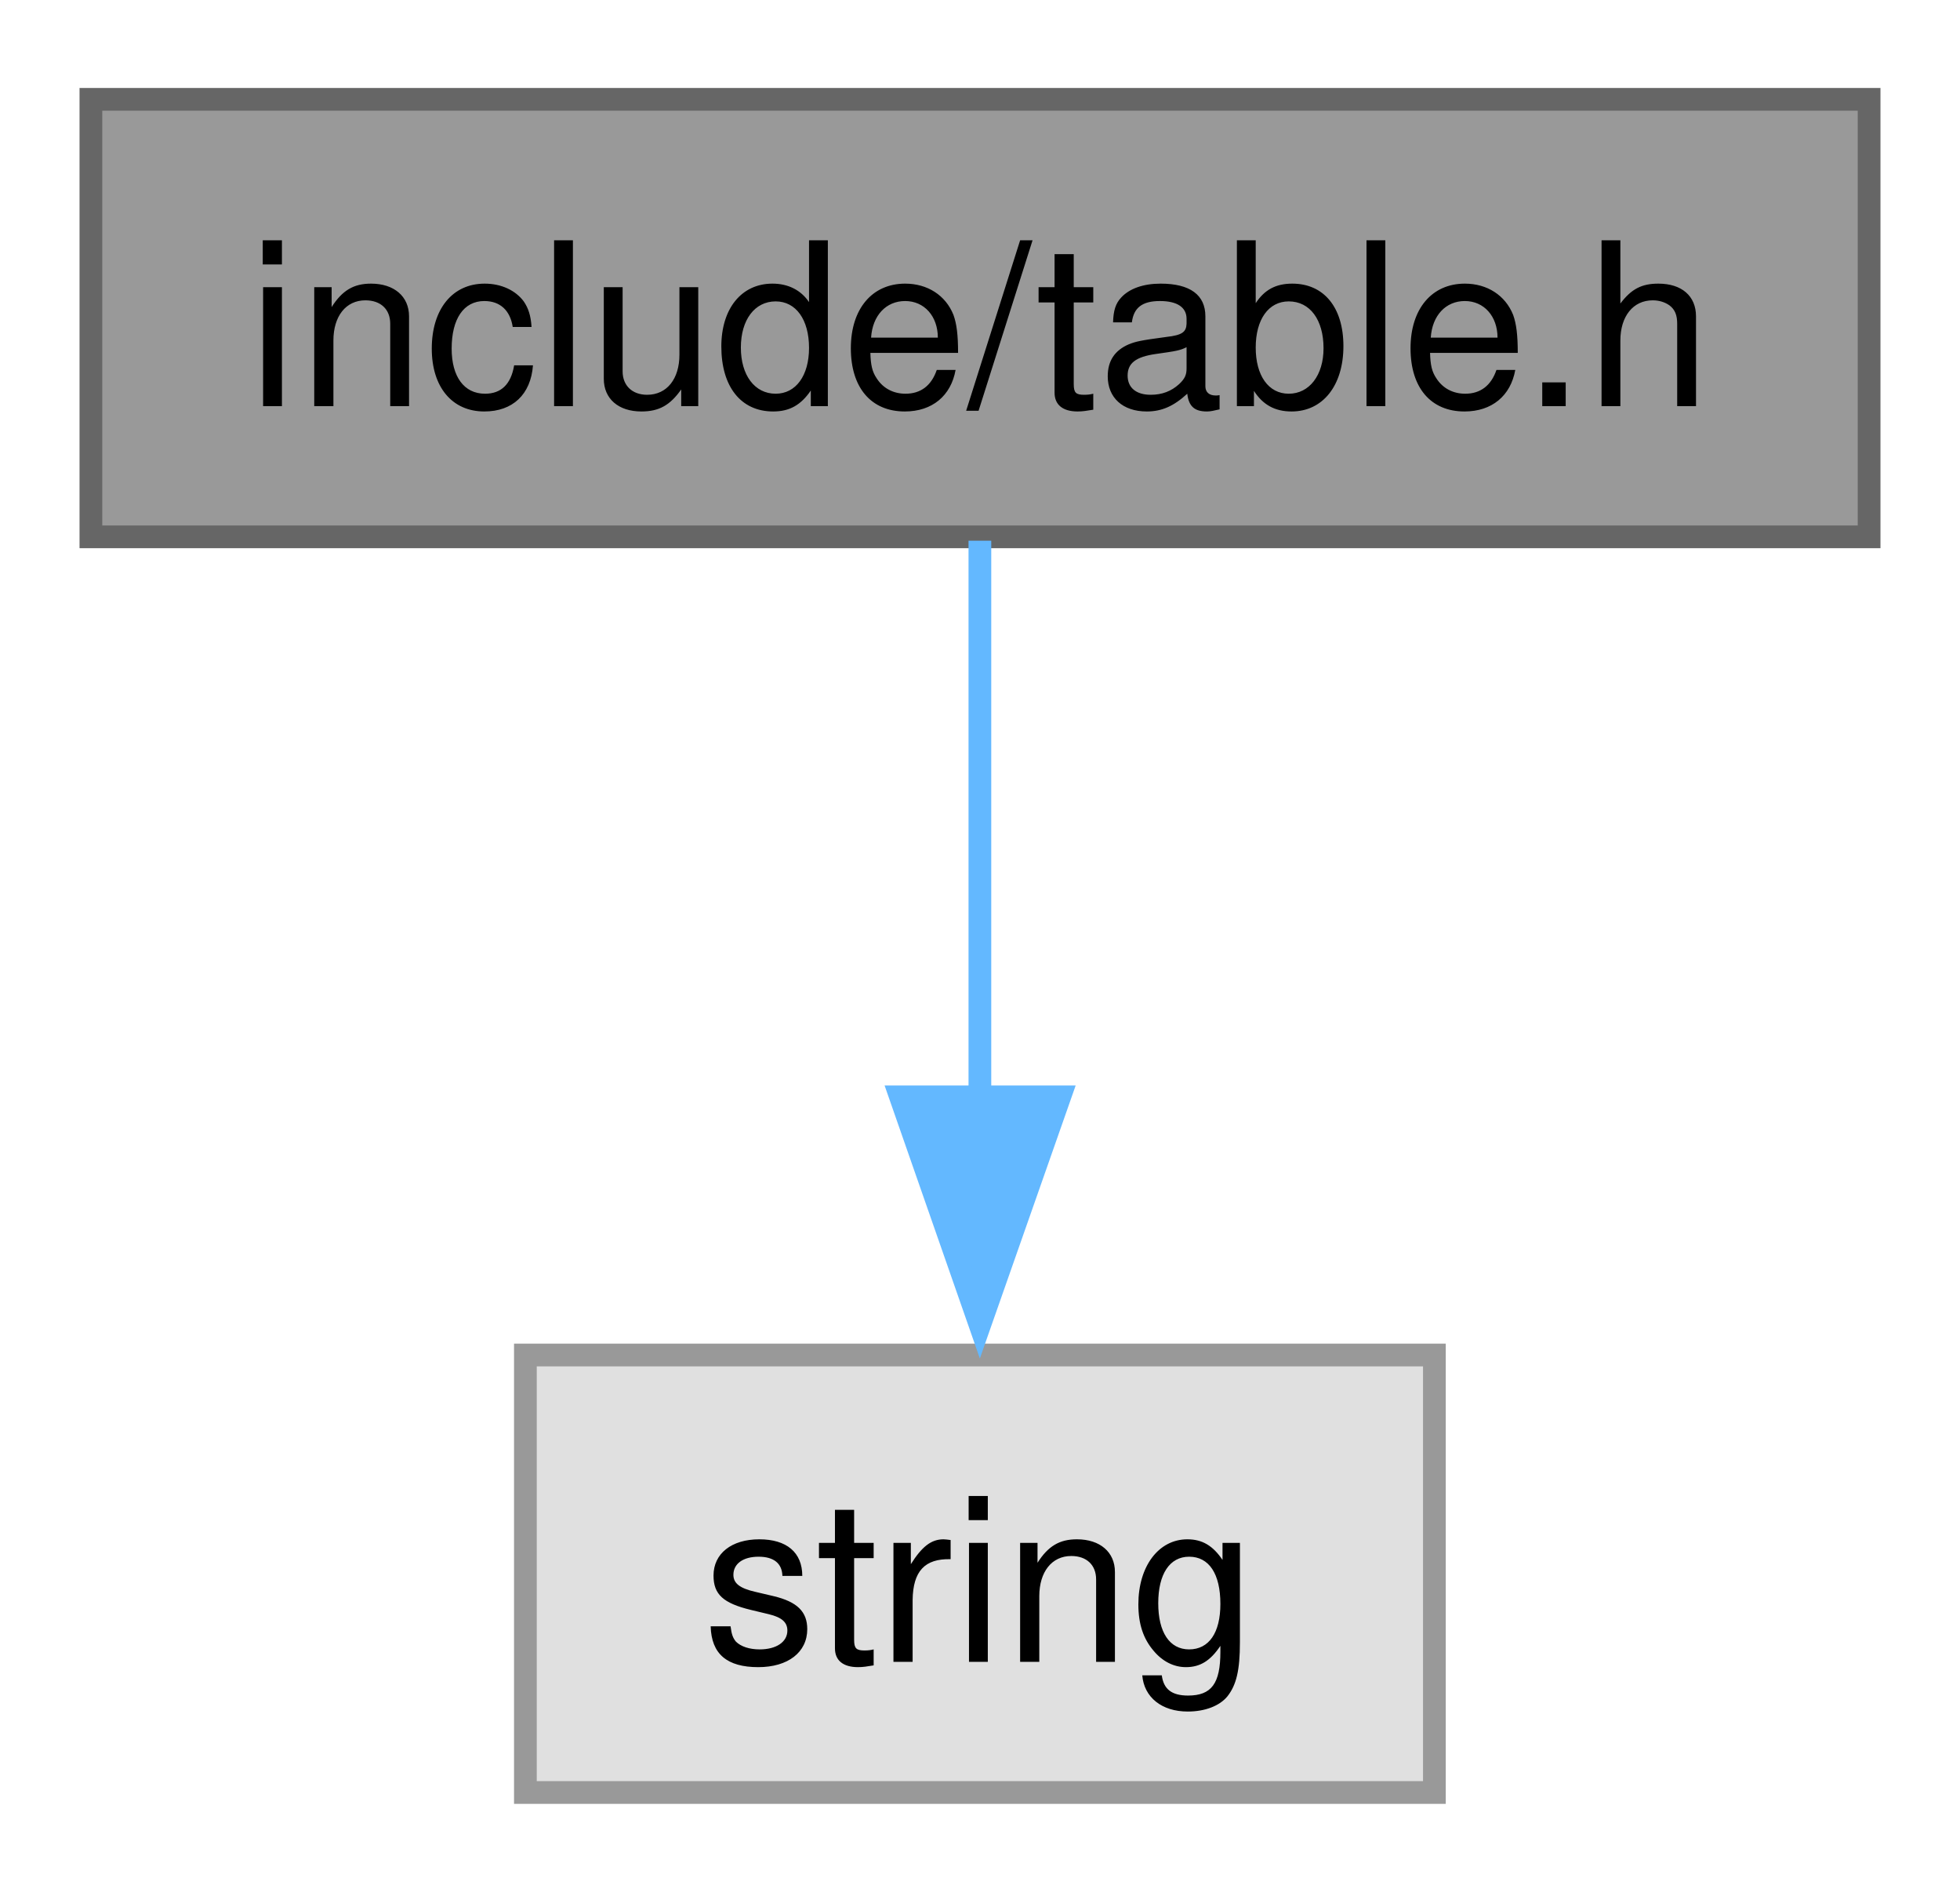
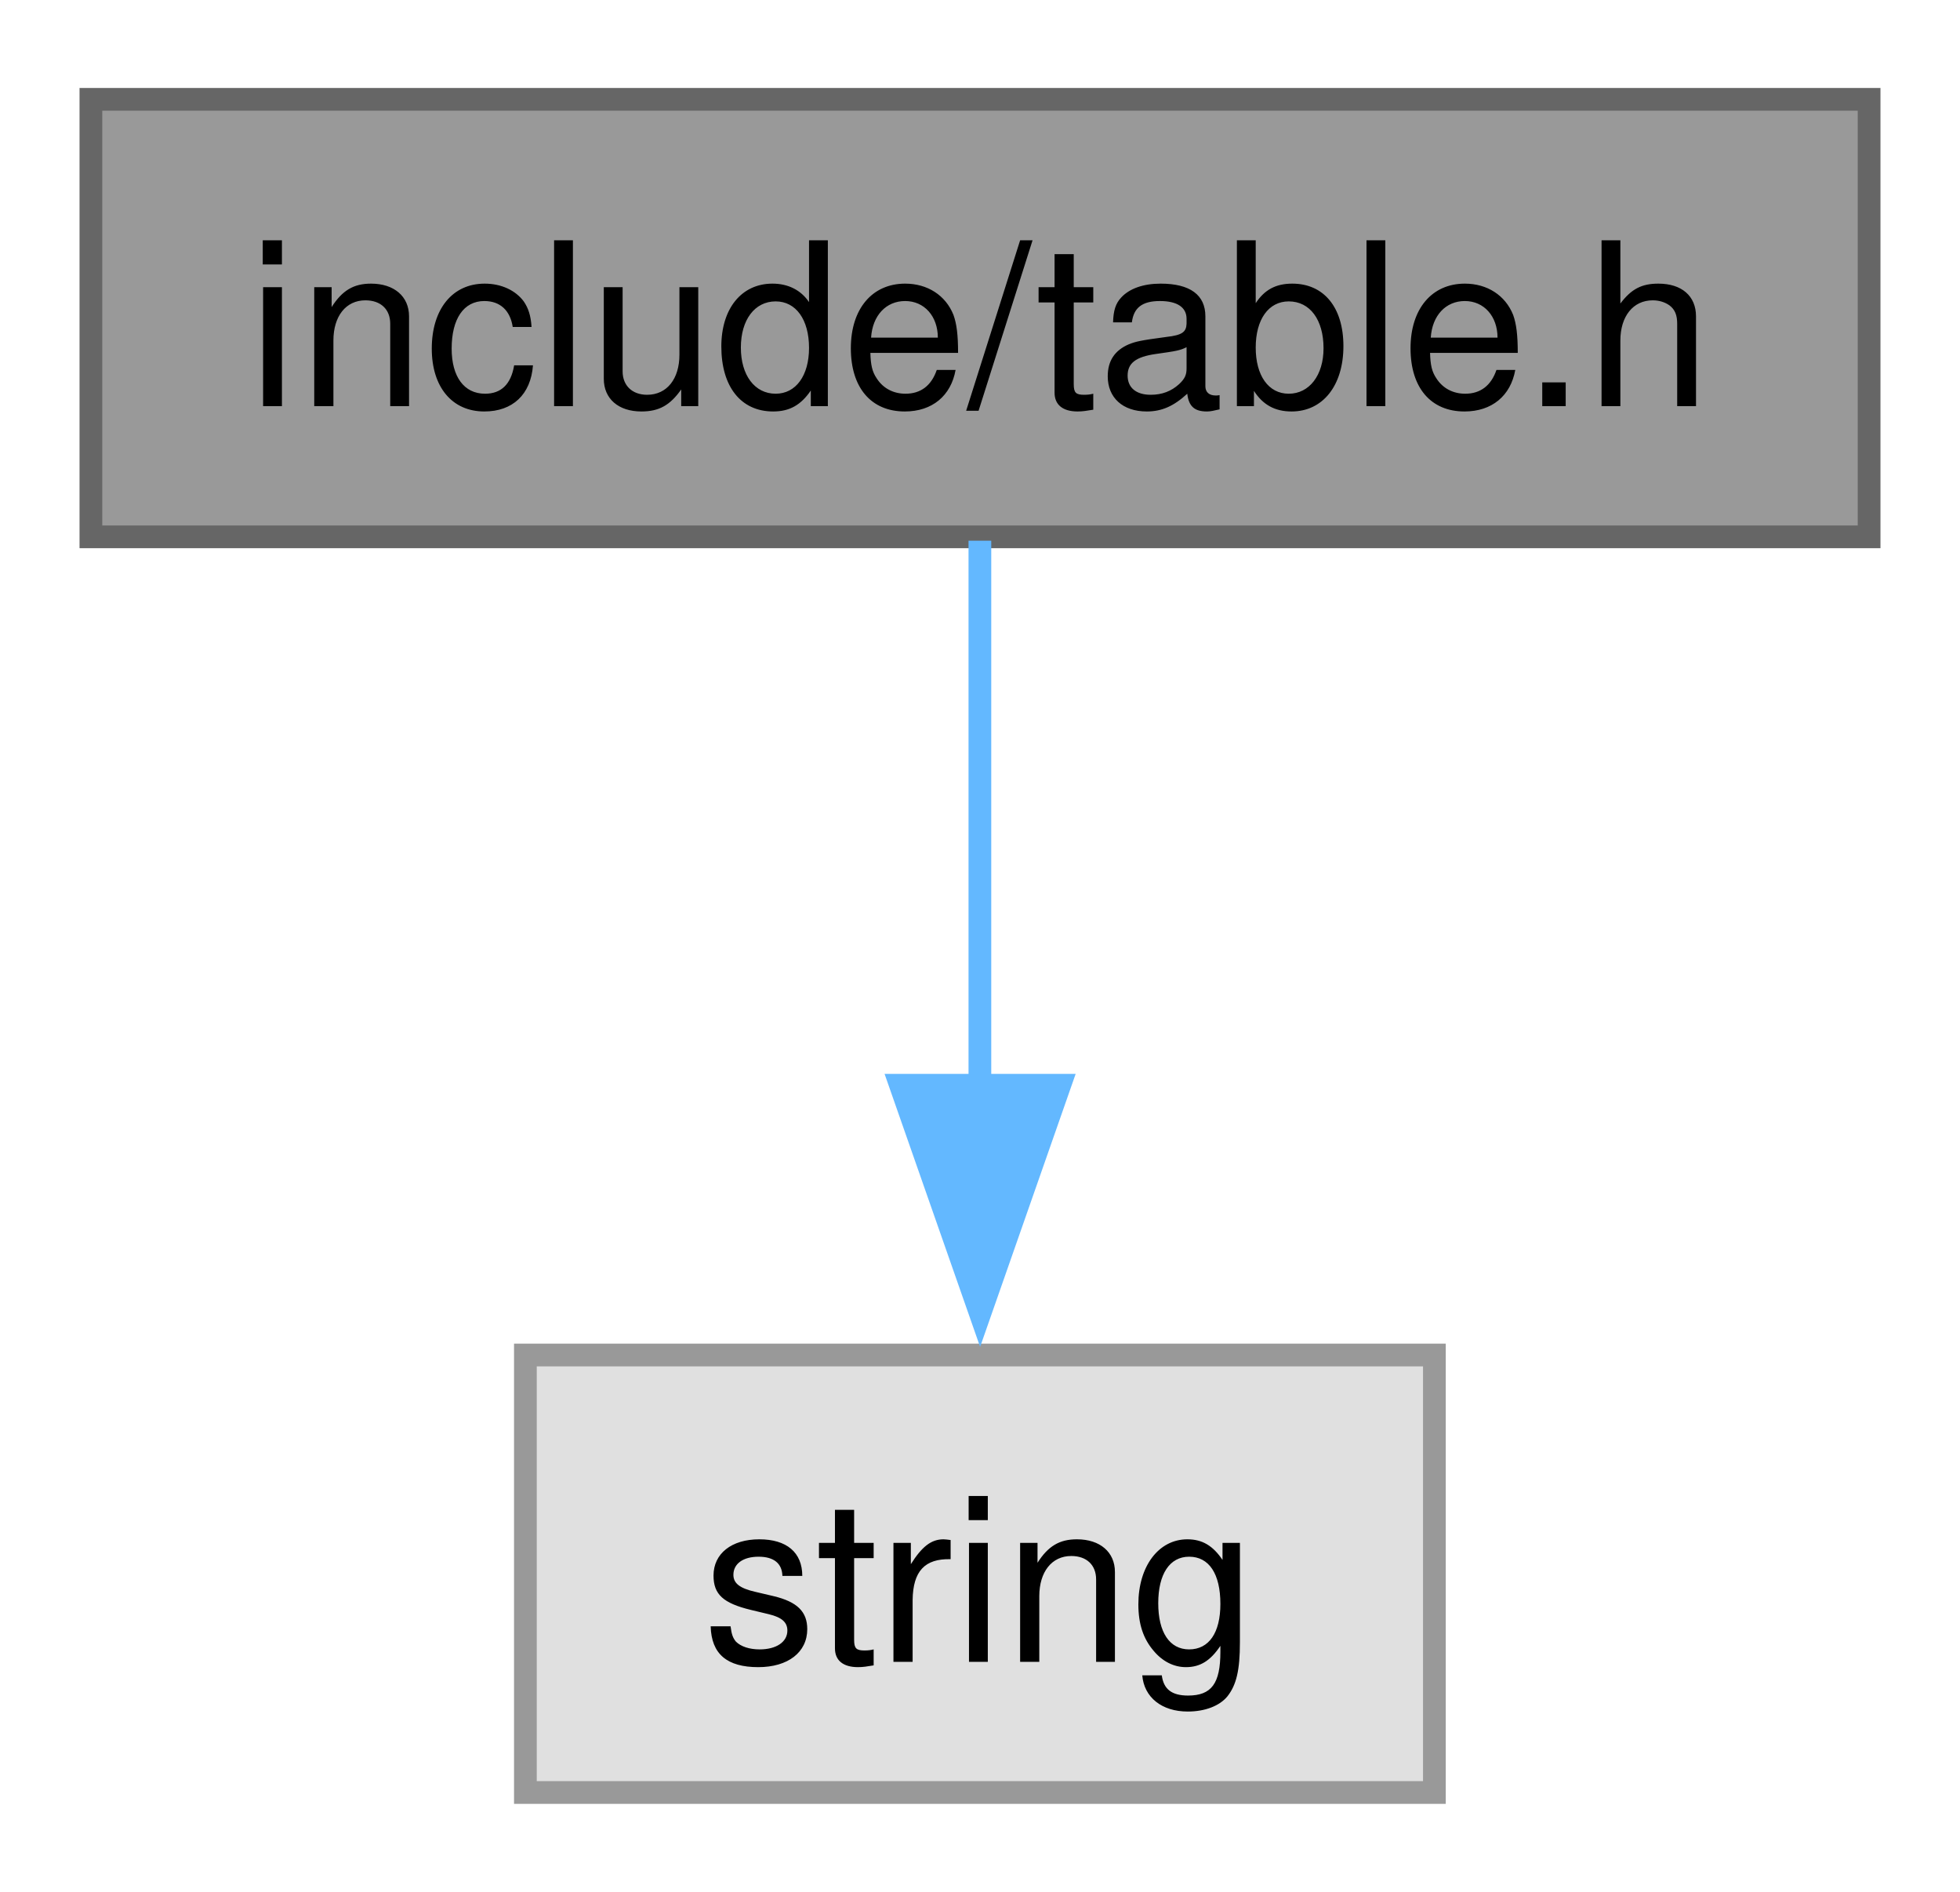
<svg xmlns="http://www.w3.org/2000/svg" xmlns:xlink="http://www.w3.org/1999/xlink" width="86pt" height="83pt" viewBox="0.00 0.00 86.25 82.50">
  <g id="graph0" class="graph" transform="scale(1 1) rotate(0) translate(4 78.5)">
    <g id="Node000001" class="node">
      <g id="a_Node000001">
        <a xlink:title=" ">
          <polygon fill="#999999" stroke="#666666" points="78.25,-74.5 0,-74.5 0,-55.25 78.25,-55.25 78.25,-74.5" />
          <text text-anchor="middle" x="39.12" y="-61" font-family="Helvetica,sans-Serif" font-size="10.00">include/table.h</text>
        </a>
      </g>
    </g>
    <g id="Node000002" class="node">
      <g id="a_Node000002">
        <a xlink:title=" ">
          <polygon fill="#e0e0e0" stroke="#999999" points="59.12,-19.25 19.12,-19.25 19.12,0 59.12,0 59.12,-19.25" />
          <text text-anchor="middle" x="39.12" y="-5.75" font-family="Helvetica,sans-Serif" font-size="10.00">string</text>
        </a>
      </g>
    </g>
    <g id="edge1_Node000001_Node000002" class="edge">
      <g id="a_edge1_Node000001_Node000002">
        <a xlink:title=" ">
-           <path fill="none" stroke="#63b8ff" d="M39.12,-55.08C39.12,-48.42 39.12,-38.99 39.12,-30.53" />
-           <polygon fill="#63b8ff" stroke="#63b8ff" points="42.63,-30.61 39.12,-20.61 35.63,-30.61 42.63,-30.61" />
+           <path fill="none" stroke="#63b8ff" d="M39.12,-55.08C39.12,-48.57 39.12,-39.42 39.12,-31.12" />
+           <polygon fill="#63b8ff" stroke="#63b8ff" points="42.63,-31.12 39.13,-21.12 35.63,-31.12 42.63,-31.12" />
        </a>
      </g>
    </g>
  </g>
</svg>
